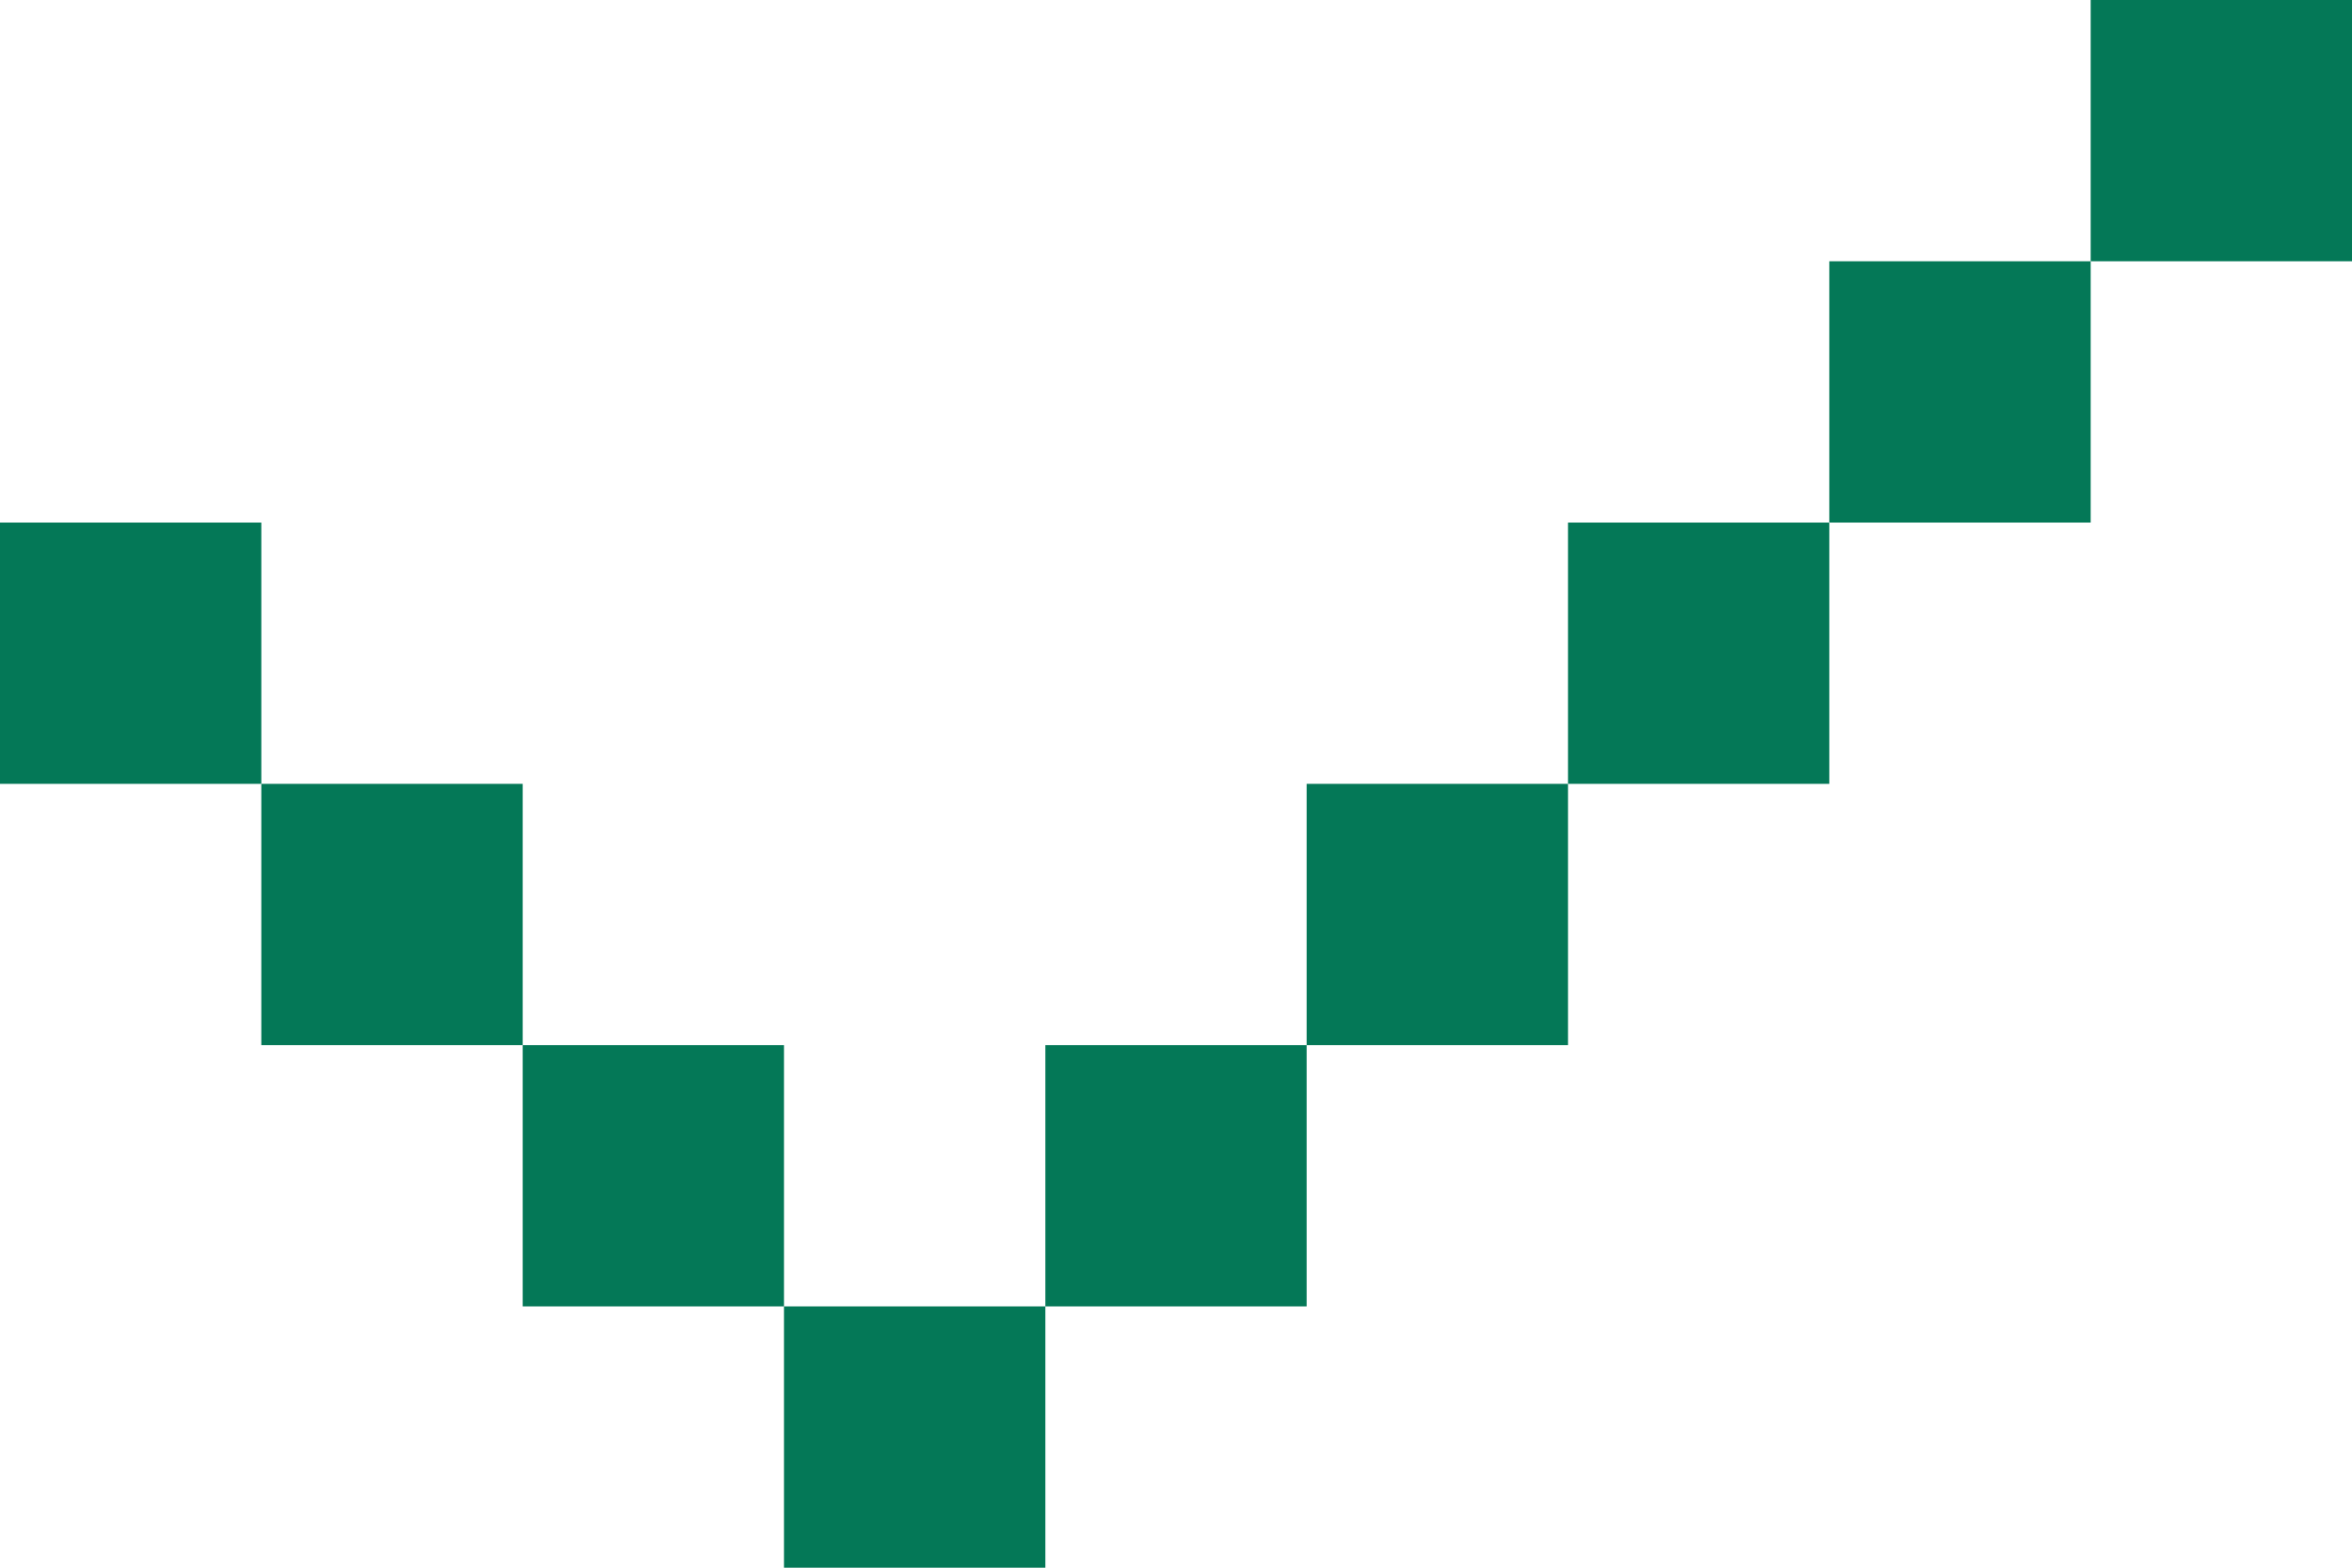
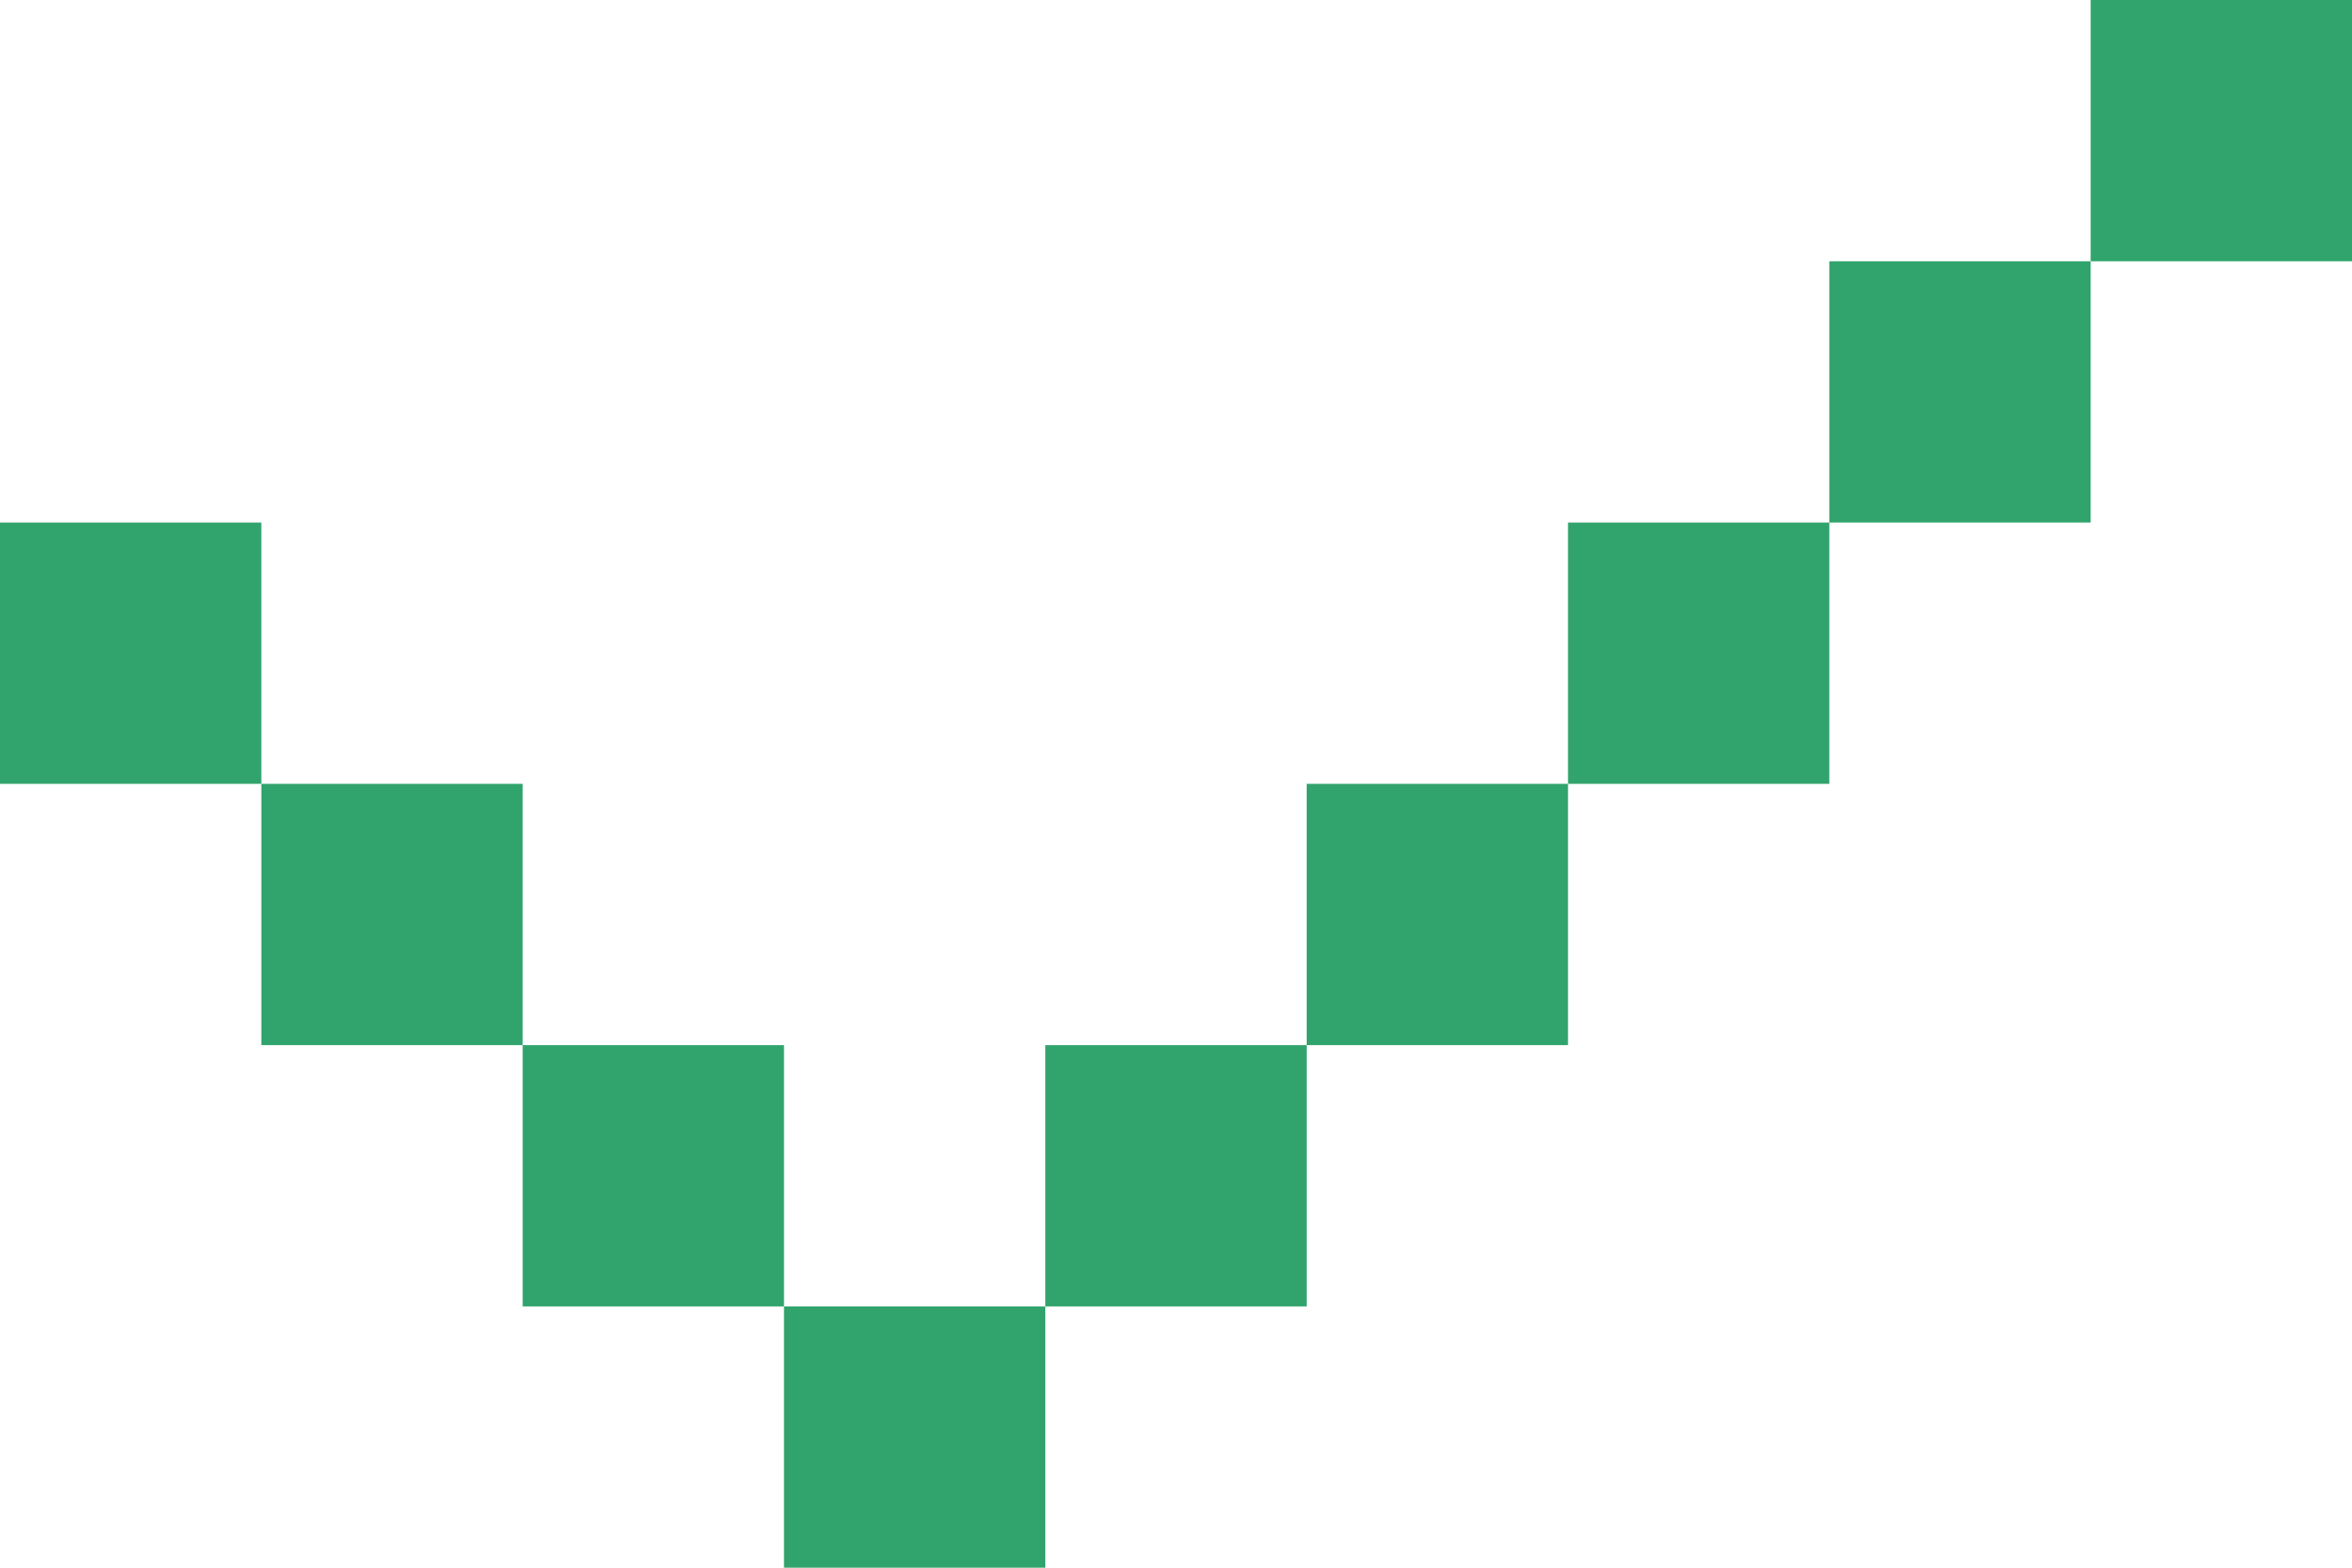
<svg xmlns="http://www.w3.org/2000/svg" width="27" height="18" viewBox="0 0 27 18" fill="none">
-   <rect width="3" height="3" transform="matrix(-1 0 0 1 27 0)" fill="#047857" />
-   <rect width="3" height="3" transform="matrix(-1 0 0 1 24 3)" fill="#047857" />
-   <rect width="3" height="3" transform="matrix(-1 0 0 1 21 6)" fill="#047857" />
-   <rect width="3" height="3" transform="matrix(-1 0 0 1 18 9)" fill="#047857" />
-   <rect width="3" height="3" transform="matrix(-1 0 0 1 15 12)" fill="#047857" />
-   <rect width="3" height="3" transform="matrix(-1 0 0 1 12 15)" fill="#047857" />
-   <rect width="3" height="3" transform="matrix(-1 0 0 1 9 12)" fill="#047857" />
-   <rect width="3" height="3" transform="matrix(-1 0 0 1 6 9)" fill="#047857" />
-   <rect width="3" height="3" transform="matrix(-1 0 0 1 3 6)" fill="#047857" />
+   <rect width="3" height="3" transform="matrix(-1 0 0 1 27 0)" fill="#30A46C" />
+   <rect width="3" height="3" transform="matrix(-1 0 0 1 24 3)" fill="#30A46C" />
+   <rect width="3" height="3" transform="matrix(-1 0 0 1 21 6)" fill="#30A46C" />
+   <rect width="3" height="3" transform="matrix(-1 0 0 1 18 9)" fill="#30A46C" />
+   <rect width="3" height="3" transform="matrix(-1 0 0 1 15 12)" fill="#30A46C" />
+   <rect width="3" height="3" transform="matrix(-1 0 0 1 12 15)" fill="#30A46C" />
+   <rect width="3" height="3" transform="matrix(-1 0 0 1 9 12)" fill="#30A46C" />
+   <rect width="3" height="3" transform="matrix(-1 0 0 1 6 9)" fill="#30A46C" />
+   <rect width="3" height="3" transform="matrix(-1 0 0 1 3 6)" fill="#30A46C" />
</svg>
